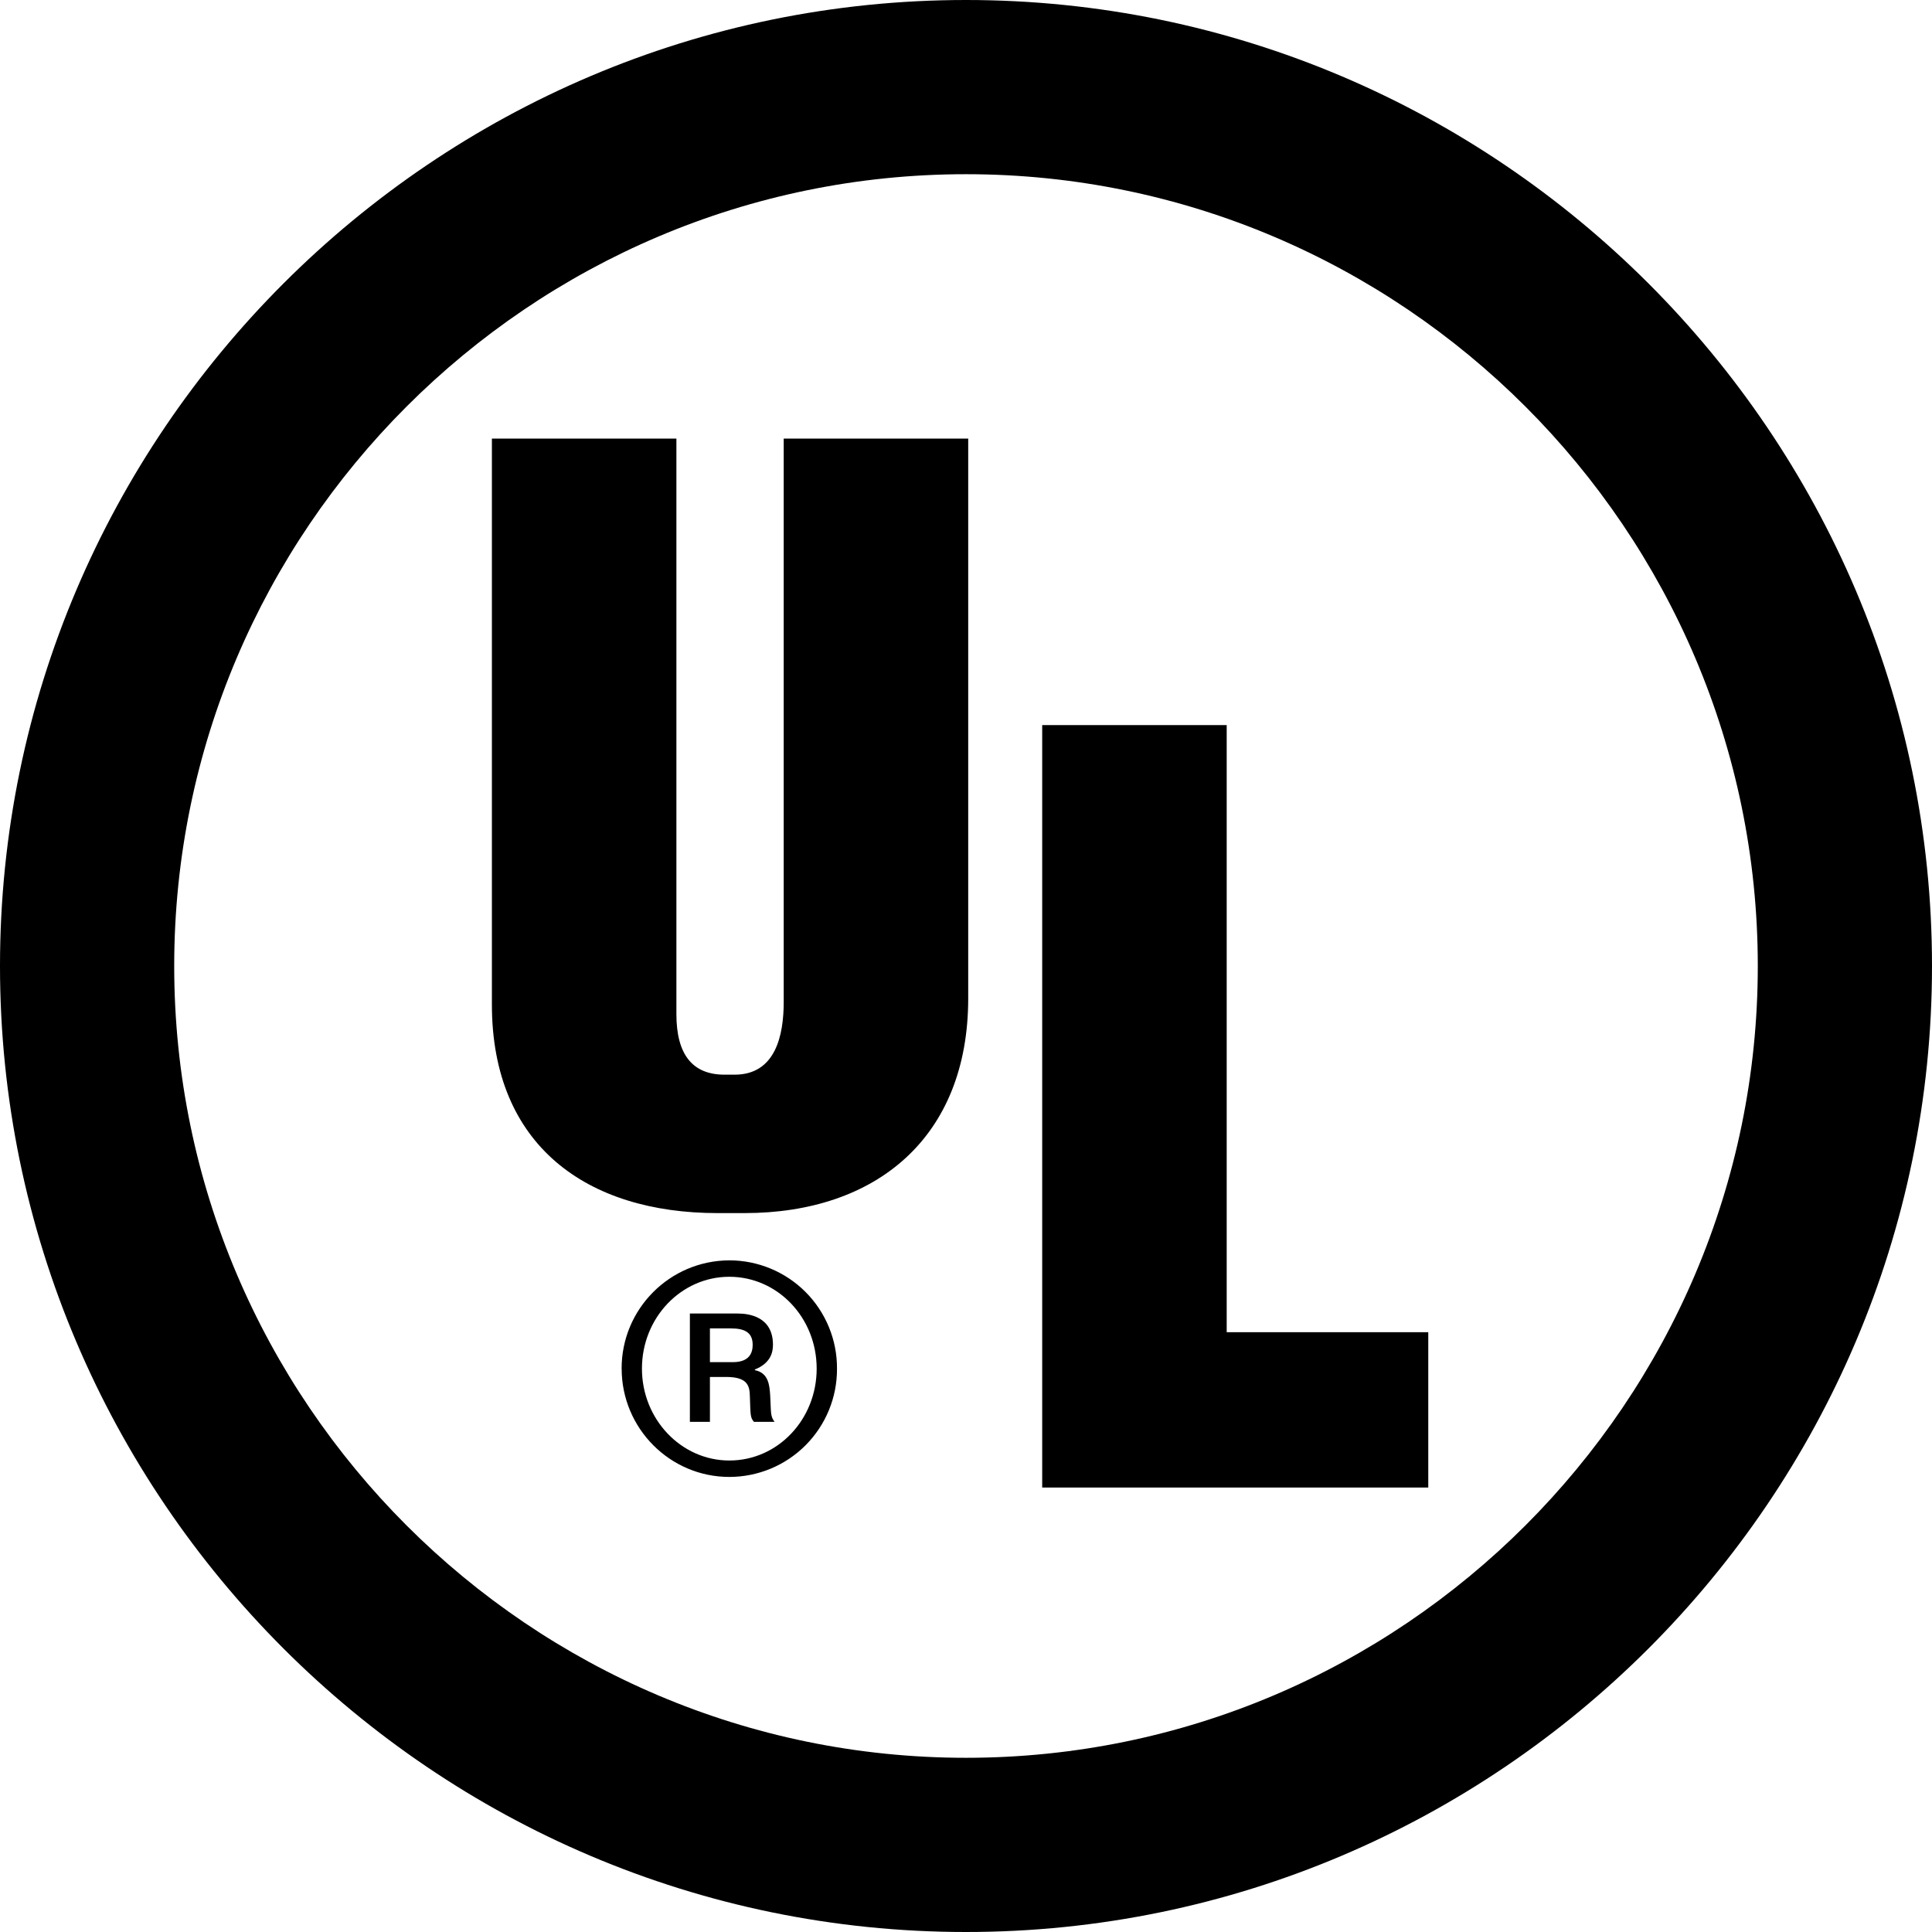
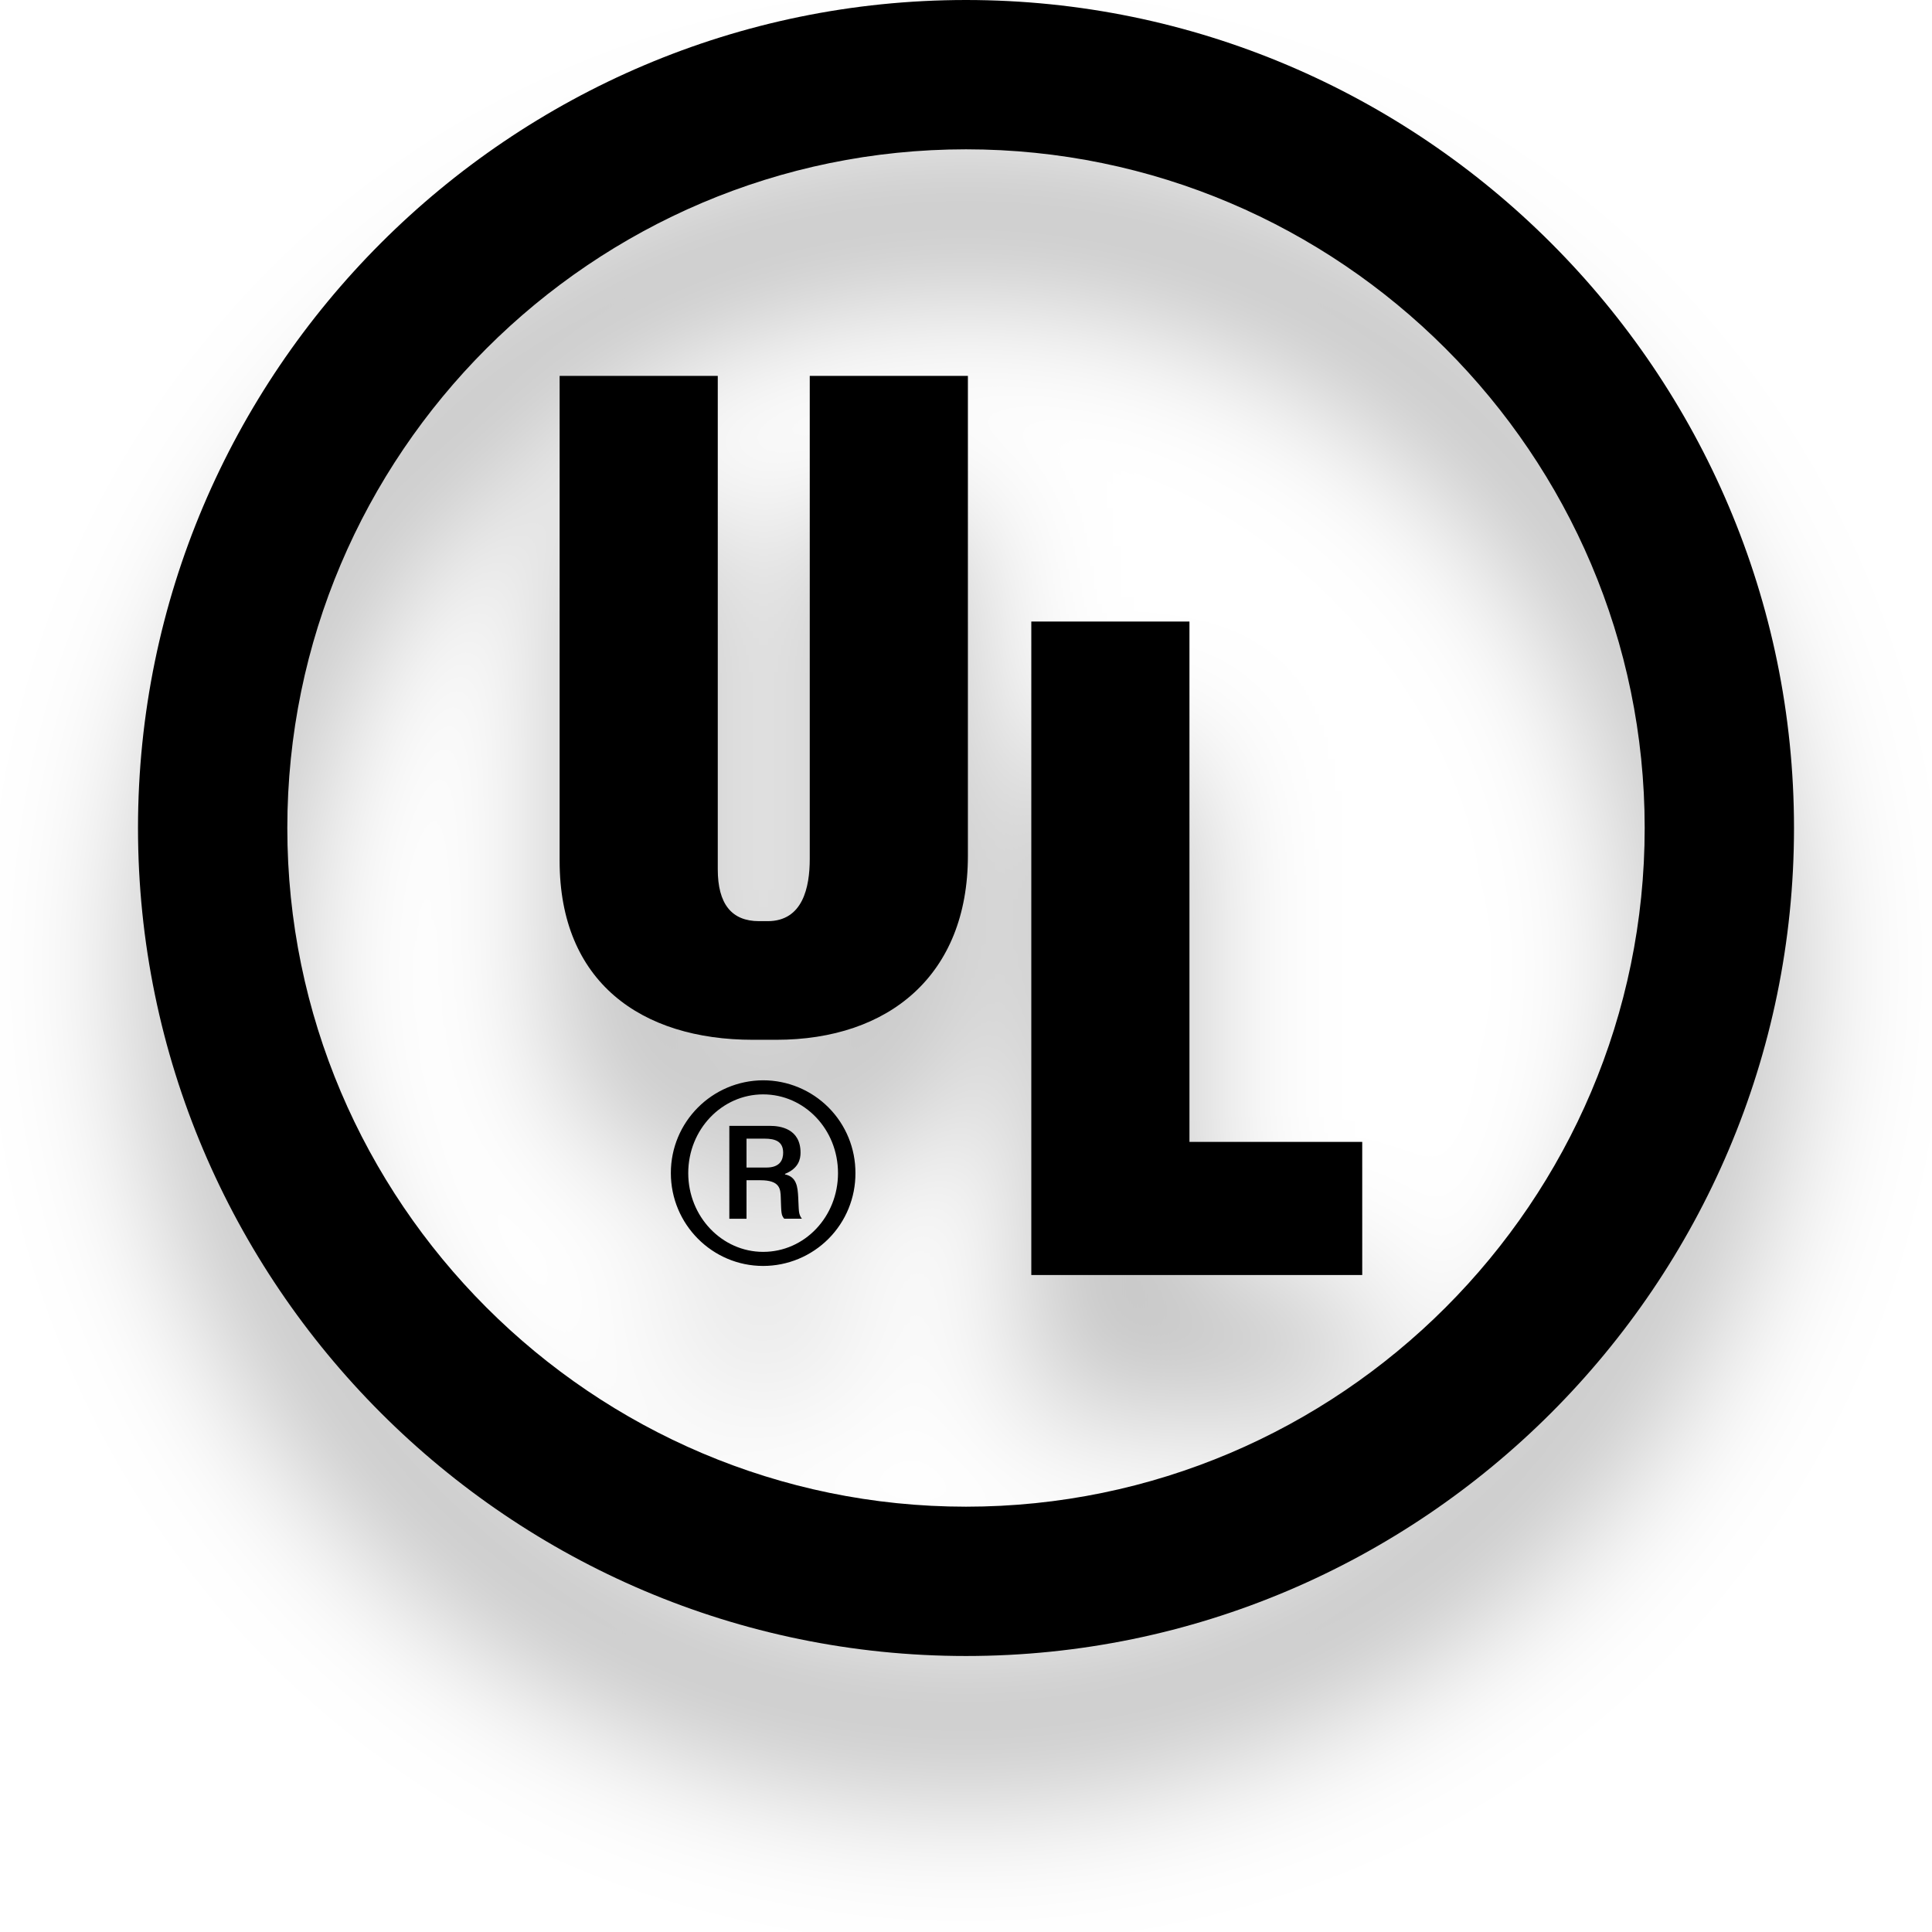
- <svg xmlns="http://www.w3.org/2000/svg" width="48" height="48" fill="none" viewBox="0 0 48 48">
-   <path fill-rule="evenodd" clip-rule="evenodd" d="M24 0c13.218 0 24 10.781 24 24S37.218 48 24 48C10.78 48 0 37.218 0 24 0 10.78 10.781 0 24 0zm0 4.328c10.835 0 19.672 8.837 19.672 19.672S34.835 43.672 24 43.672 4.328 34.835 4.328 24 13.165 4.328 24 4.328z" fill="#000" />
-   <path fill-rule="evenodd" clip-rule="evenodd" d="M35.485 36.957h-9.592V18.015h4.584v15.083h5.008v3.86zm-11.43-12.152c0 3.454-2.285 5.334-5.556 5.334h-.672c-3.245 0-5.606-1.677-5.606-5.183v-14.06h4.584v14.301c0 1.002.399 1.503 1.196 1.503h.25c1.02 0 1.22-.981 1.22-1.804v-14h4.584v13.909zm-8.61 9.198c0 1.484 1.2 2.691 2.675 2.691a2.676 2.676 0 002.675-2.69 2.676 2.676 0 00-2.675-2.691 2.686 2.686 0 00-2.676 2.69zm.504 0c0-1.268.978-2.282 2.17-2.282 1.2 0 2.171 1.014 2.171 2.282 0 1.261-.963 2.283-2.17 2.283-1.193 0-2.171-1.022-2.171-2.283zm1.192 1.323h.497V34.21h.405c.566 0 .581.254.588.5.016.446.008.507.1.615h.512c-.107-.146-.084-.223-.107-.638-.016-.27-.039-.577-.382-.646v-.016c.397-.16.45-.43.45-.615 0-.699-.596-.776-.878-.776H17.14v2.69zm.497-2.322h.52c.32 0 .542.085.542.407 0 .193-.076.431-.489.431h-.573v-.838z" fill="#000" />
+ <svg xmlns="http://www.w3.org/2000/svg" width="56" height="56" fill="none" viewBox="0 0 56 56">
+   <g filter="url(#arfilter0_d)" fill-rule="evenodd" clip-rule="evenodd" fill="#000">
+     <path d="M28 0c13.218 0 24 10.781 24 24S41.218 48 28 48C14.78 48 4 37.218 4 24 4 10.78 14.781 0 28 0zm0 4.328c10.835 0 19.672 8.837 19.672 19.672S38.835 43.672 28 43.672 8.328 34.835 8.328 24 17.165 4.328 28 4.328z" />
+     <path d="M39.485 36.957h-9.592V18.015h4.584v15.083h5.008v3.86zm-11.43-12.152c0 3.454-2.285 5.334-5.556 5.334h-.672c-3.245 0-5.606-1.677-5.606-5.183v-14.06h4.584v14.301c0 1.002.399 1.503 1.196 1.503h.25c1.02 0 1.22-.981 1.22-1.804v-14h4.584v13.909zm-8.61 9.198c0 1.484 1.2 2.691 2.675 2.691a2.676 2.676 0 002.675-2.69 2.676 2.676 0 00-2.675-2.691 2.686 2.686 0 00-2.675 2.69zm.504 0c0-1.268.978-2.282 2.17-2.282 1.2 0 2.171 1.014 2.171 2.282 0 1.261-.963 2.283-2.17 2.283-1.193 0-2.171-1.022-2.171-2.283zm1.192 1.323h.497V34.21h.405c.566 0 .581.254.588.5.016.446.008.507.1.615h.512c-.107-.146-.084-.223-.107-.638-.016-.27-.039-.577-.382-.646v-.016c.397-.16.45-.43.45-.615 0-.699-.596-.776-.878-.776H21.14v2.69zm.497-2.322h.52c.32 0 .542.085.542.407 0 .193-.076.431-.489.431h-.573v-.838z" />
+   </g>
+   <defs>
+     <filter id="arfilter0_d" x="0" y="0" width="56" height="56" filterUnits="userSpaceOnUse" color-interpolation-filters="sRGB">
+       <feFlood flood-opacity="0" result="BackgroundImageFix" />
+       <feColorMatrix in="SourceAlpha" values="0 0 0 0 0 0 0 0 0 0 0 0 0 0 0 0 0 0 127 0" />
+       <feOffset dy="4" />
+       <feGaussianBlur stdDeviation="2" />
+       <feColorMatrix values="0 0 0 0 0 0 0 0 0 0 0 0 0 0 0 0 0 0 0.25 0" />
+       <feBlend in2="BackgroundImageFix" result="effect1_dropShadow" />
+       <feBlend in="SourceGraphic" in2="effect1_dropShadow" result="shape" />
+     </filter>
+   </defs>
</svg>
